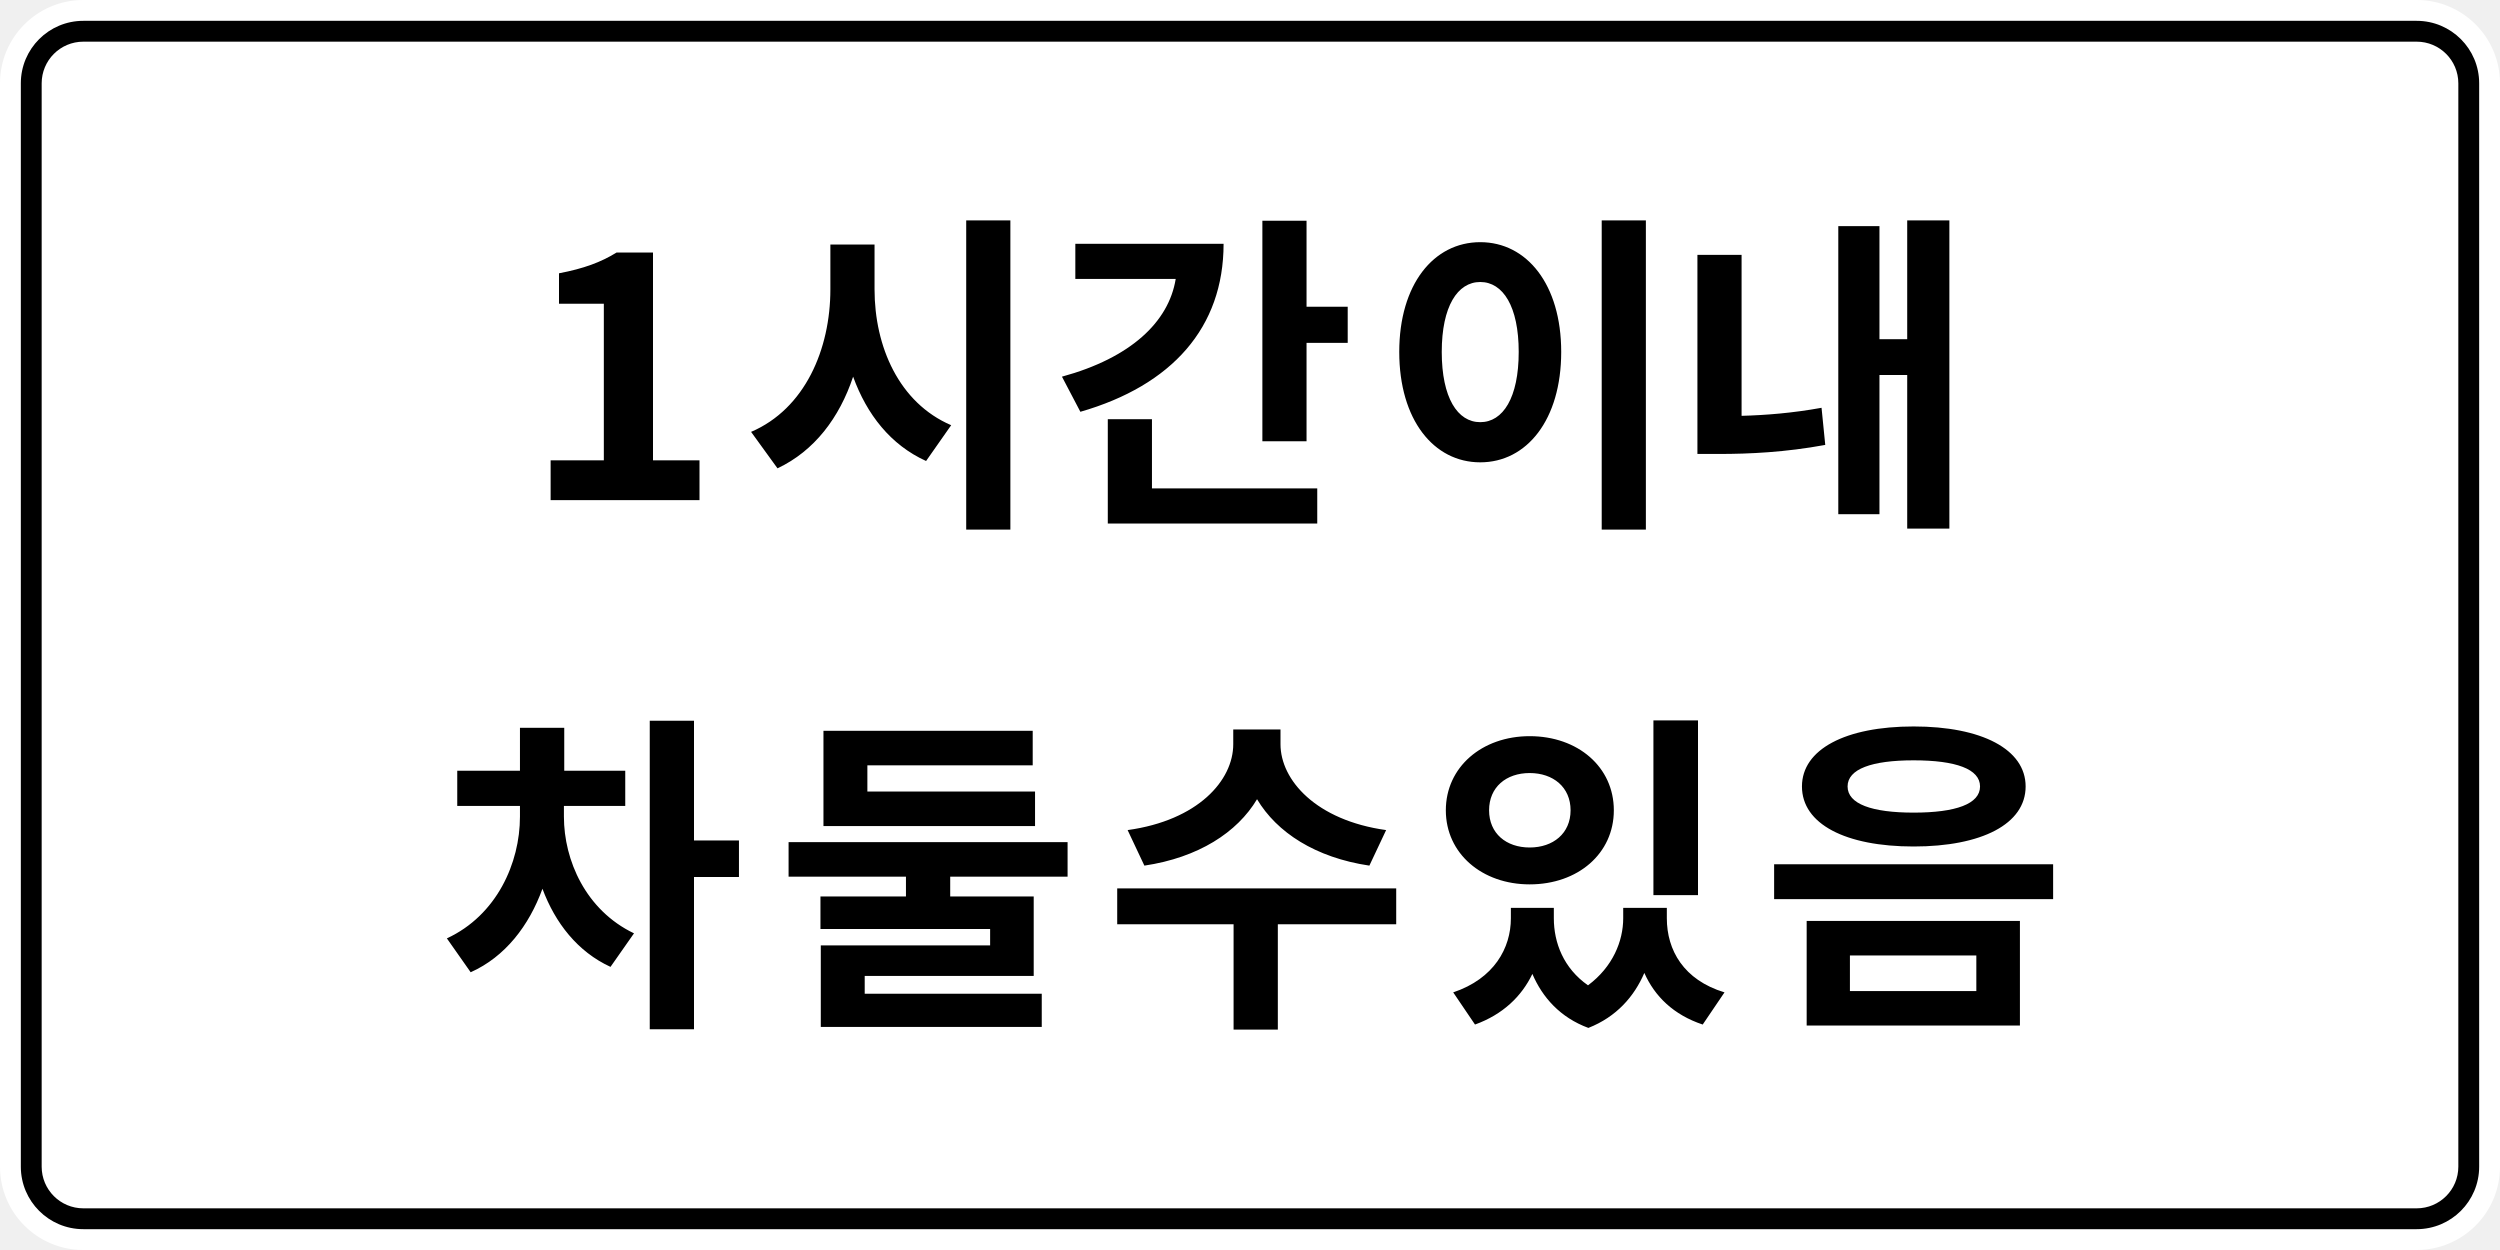
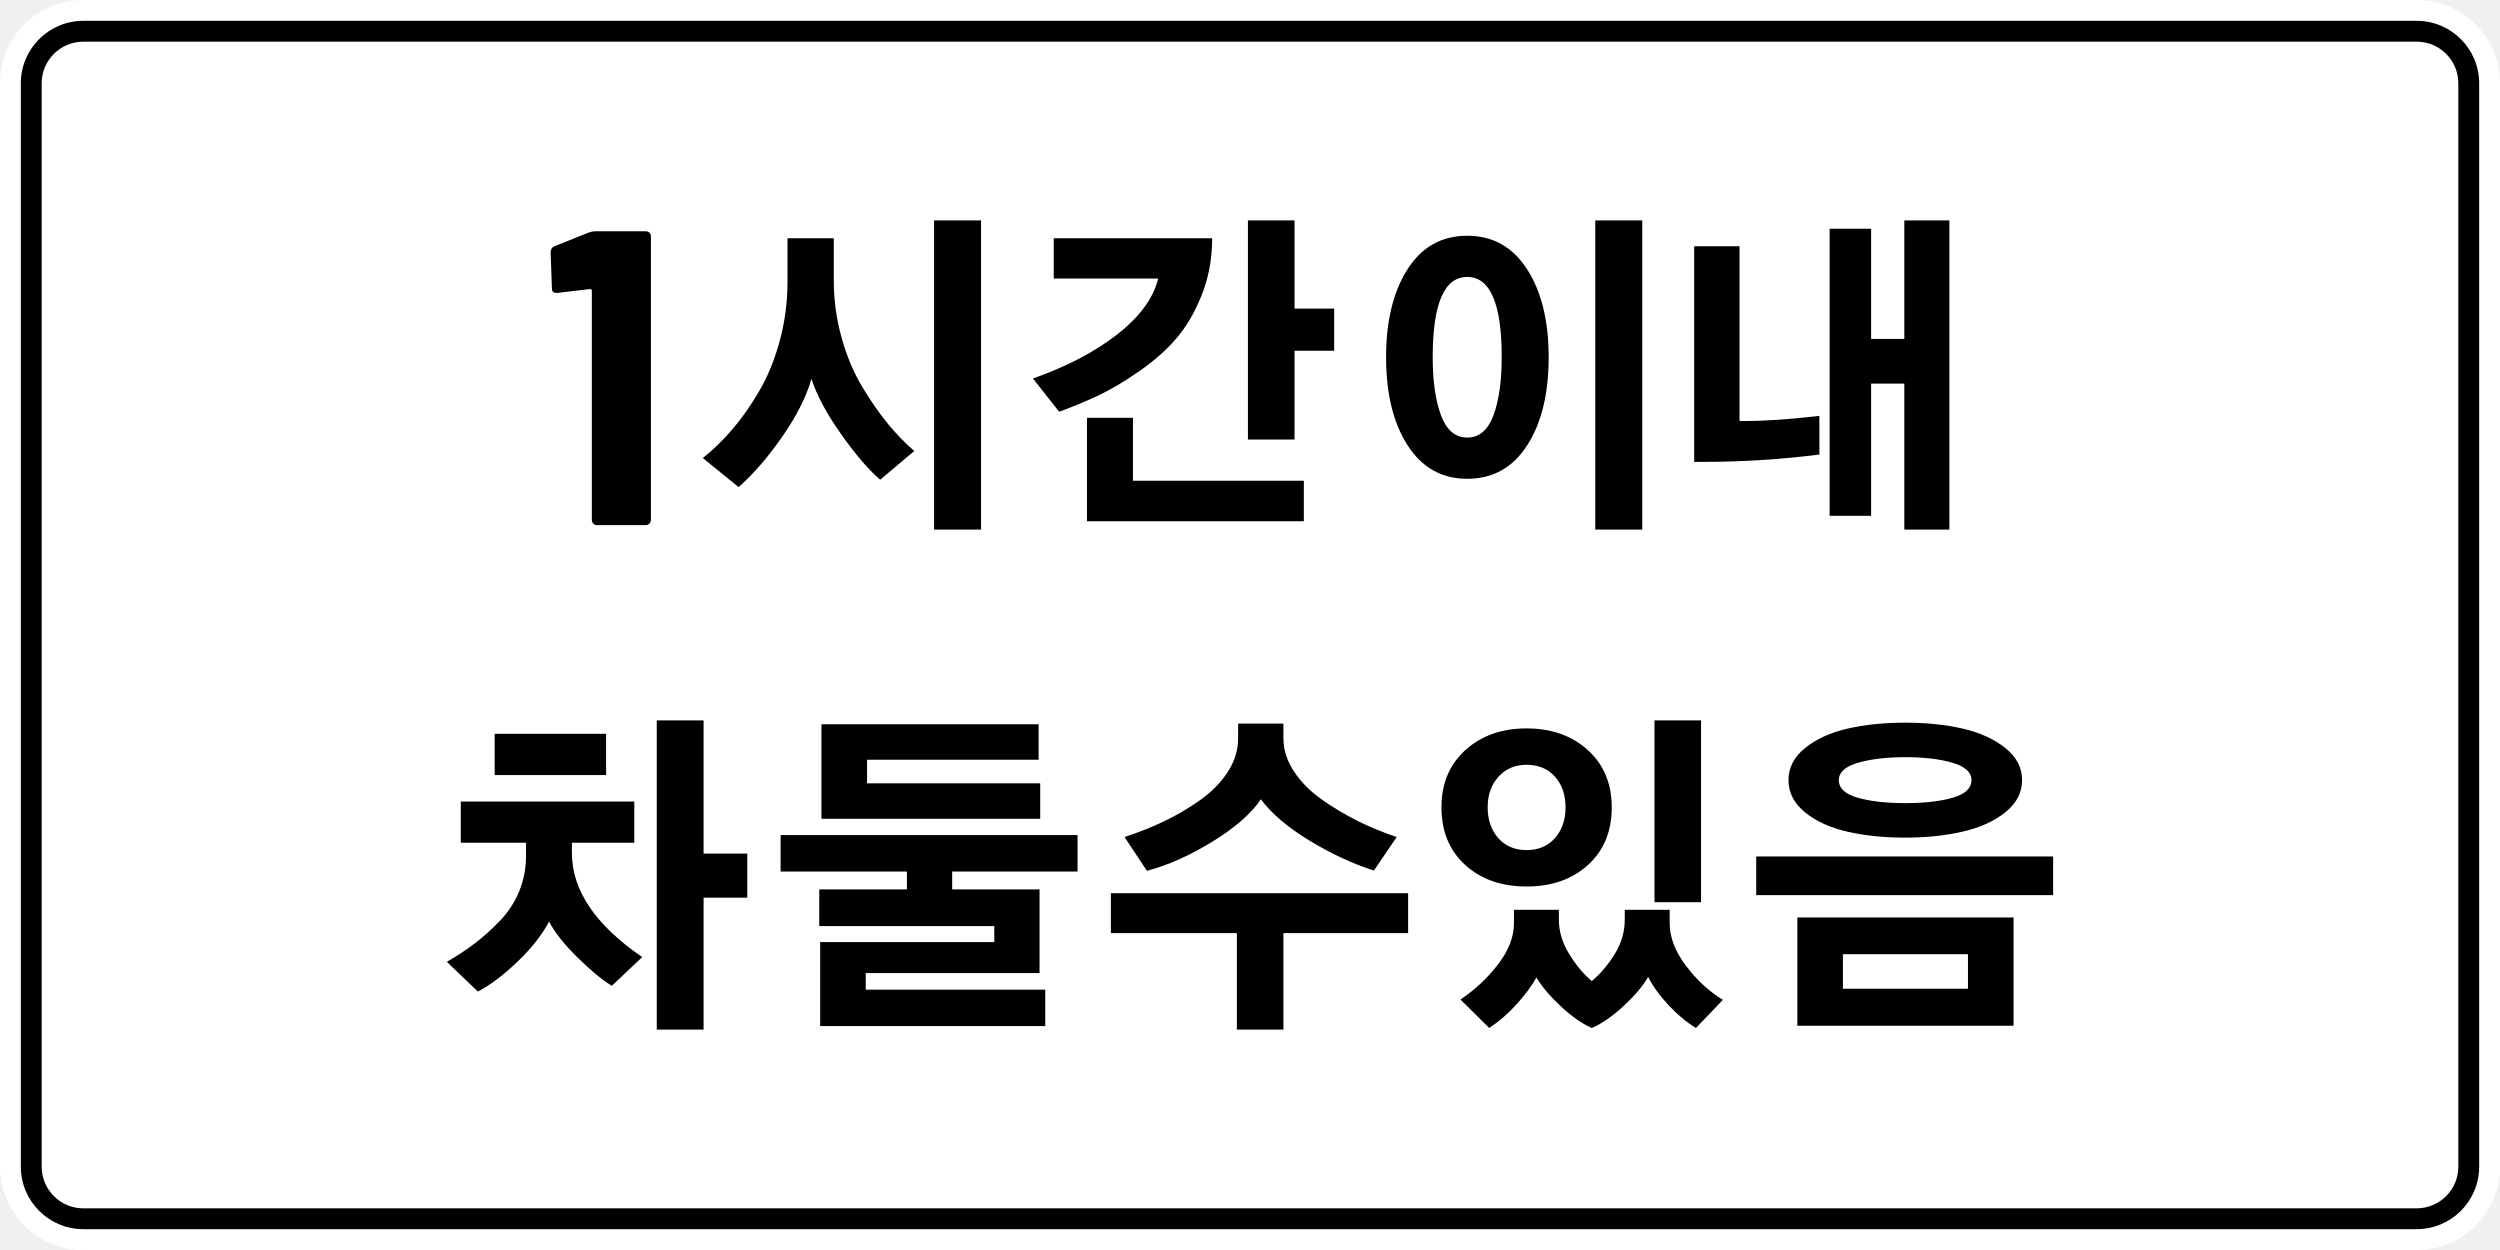
<svg xmlns="http://www.w3.org/2000/svg" viewBox="0 0 600 300">
  <path fill="#ffffff" d="M20 0H580A20 20 0 0 1 600 20V280A20 20 0 0 1 580 300H20A20 20 0 0 1 0 280V20A20 20 0 0 1 20 0Z" />
  <path fill="#000000" fill-rule="evenodd" d="M20 5H580A15 15 0 0 1 595 20V280A15 15 0 0 1 580 295H20A15 15 0 0 1 5 280V20A15 15 0 0 1 20 5ZM20 10H580A10 10 0 0 1 590 20V280A10 10 0 0 1 580 290H20A10 10 0 0 1 10 280V20A10 10 0 0 1 20 10Z" />
-   <path fill="#000000" d="M132.15 120.03H167.88V110.48H156.72V60.61H147.97C144.2 62.94 140.1 64.46 134.16 65.59V72.9H144.92V110.48H132.15ZM209.89 58.68H199.29V69.44C199.29 83.82 193.19 98.11 180.26 103.65L186.6 112.4C195.44 108.23 201.46 100.28 204.75 90.4C208.04 99.48 213.75 106.78 222.26 110.64L228.28 102.05C215.75 96.67 209.89 83.17 209.89 69.44ZM231.89 52.9V127.1H242.49V52.9ZM258.08 58.52V66.95H282.17C280.49 77.31 271.33 85.9 254.87 90.4L259.29 98.83C281.29 92.49 293.66 78.6 293.66 58.52ZM276.47 100.6H265.87V125.65H316.14V117.22H276.47ZM313.57 73.62V52.98H302.97V105.9H313.57V82.29H323.45V73.62ZM384.41 52.9V127.1H395.01V52.9ZM355.26 58.12C344.09 58.12 335.82 68.24 335.82 84.46C335.82 100.76 344.09 110.96 355.26 110.96C366.42 110.96 374.69 100.76 374.69 84.46C374.69 68.24 366.42 58.12 355.26 58.12ZM355.26 67.68C360.72 67.68 364.49 73.54 364.49 84.46C364.49 95.46 360.72 101.32 355.26 101.32C349.8 101.32 346.02 95.46 346.02 84.46C346.02 73.54 349.8 67.68 355.26 67.68ZM417.98 61.17H407.38V108.95H412.52C419.91 108.95 428.42 108.55 438.06 106.78L437.17 97.87C430.11 99.15 423.76 99.64 417.98 99.8ZM457.73 52.9V81.41H451.07V54.27H441.19V123.41H451.07V90H457.73V126.86H467.85V52.9Z" />
-   <path fill="#000000" d="M135.34 193.42H150.06V184.97H135.42V174.67H124.79V184.97H109.74V193.42H124.79V196C124.79 207.1 119.24 219.66 107.25 225.21L112.96 233.34C121.25 229.64 126.97 222.15 130.19 213.3C133.24 221.51 138.64 228.43 146.52 232.05L152.16 224C140.57 218.45 135.34 206.46 135.34 196ZM177.35 201.71H166.56V172.98H155.94V247.02H166.56V210.48H177.35ZM248.41 189.96H208.17V183.68H247.85V175.39H197.63V198.25H248.41ZM256.22 210.4V202.11H189.26V210.4H217.43V215.15H196.91V222.96H237.63V226.9H196.99V246.46H250.02V238.49H207.53V234.22H248.09V215.15H228.05V210.4ZM332.67 199.22C315.85 196.88 307.32 187.22 307.32 178.61V175.07H295.98V178.61C295.98 187.31 287.53 196.88 270.63 199.22L274.65 207.75C287.61 205.82 296.94 199.78 301.69 191.81C306.44 199.78 315.69 205.82 328.65 207.75ZM335.09 213.22H268.13V221.83H296.06V247.1H306.68V221.83H335.09ZM407.52 172.9H396.82V214.83H407.52ZM367.12 185.53C372.75 185.53 376.94 188.91 376.94 194.47C376.94 200.02 372.75 203.4 367.12 203.4C361.49 203.4 357.38 200.02 357.38 194.47C357.38 188.91 361.49 185.53 367.12 185.53ZM367.12 212.25C378.71 212.25 387.32 204.85 387.32 194.47C387.32 184.09 378.71 176.68 367.12 176.68C355.69 176.68 347 184.09 347 194.47C347 204.85 355.69 212.25 367.12 212.25ZM400.04 217.89H389.57V220.38C389.57 225.85 387.08 232.05 381.12 236.48C375.25 232.37 372.92 226.26 372.92 220.38V217.89H362.61V220.38C362.61 227.54 358.59 234.87 348.77 238.17L354 245.89C360.68 243.48 365.19 239.13 367.77 233.74C370.18 239.37 374.44 244.2 381.21 246.7C387.97 244.04 392.23 239.13 394.64 233.5C397.14 239.13 401.65 243.56 408.65 245.89L413.88 238.17C404.06 235.19 400.04 228.03 400.04 220.38ZM459.27 174.35C442.93 174.35 432.47 179.82 432.47 188.75C432.47 197.77 442.93 203.16 459.27 203.16C475.61 203.16 486.15 197.77 486.15 188.75C486.15 179.82 475.61 174.35 459.27 174.35ZM459.27 182.48C469.41 182.48 475.21 184.57 475.21 188.75C475.21 192.94 469.41 195.03 459.27 195.03C449.21 195.03 443.42 192.94 443.42 188.75C443.42 184.57 449.21 182.48 459.27 182.48ZM433.6 221.03V246.13H484.78V221.03ZM474.32 229.31V237.85H443.98V229.31ZM425.79 207.42V215.79H492.75V207.42Z" />
+   <path fill="#000000" d="M142.8 55.51H154.99Q155.53 55.51 155.87 55.85Q156.22 56.2 156.22 56.73V124.8Q156.22 125.26 155.87 125.64Q155.53 126.03 154.99 126.03H143.19Q142.73 126.03 142.38 125.64Q142.04 125.26 142.04 124.8V69.76Q142.04 69.38 141.5 69.38L133.76 70.3H133.53Q132.46 70.3 132.46 69.23L132.15 60.57Q132.15 59.49 133.07 59.11L141.27 55.81Q142.11 55.51 142.8 55.51ZM224.18 127.1V52.9H235.45V127.1ZM168.68 109.93Q172.44 106.94 175.81 102.99Q179.19 99.05 182.25 93.79Q185.32 88.54 187.16 81.72Q189 74.9 189 67.62V57.19H200.11V67.39Q200.11 74.36 201.99 81.07Q203.87 87.78 206.97 92.91Q210.08 98.05 213.14 101.77Q216.21 105.48 219.43 108.24L211.23 115.14Q206.93 111.39 201.8 104.1Q196.66 96.82 194.75 90.92Q192.91 97.36 187.77 104.76Q182.64 112.15 177.27 116.91ZM260.87 125.11V100.27H271.91V115.37H312.92V125.11ZM299.5 105.48V52.9H310.69V74.06H320.2V84.17H310.69V105.48ZM247.91 90.84Q260.26 86.47 268.27 80.15Q276.28 73.83 277.96 66.85H252.9V57.19H290.92Q290.92 64.47 288.43 70.76Q285.93 77.05 282.29 81.26Q278.65 85.48 273.32 89.16Q268 92.84 263.7 94.87Q259.41 96.9 254.2 98.82ZM382.87 127.1V52.9H394.14V127.1ZM332.66 85.71Q332.66 72.68 337.8 64.63Q342.93 56.58 352.13 56.58Q361.33 56.58 366.51 64.63Q371.68 72.68 371.68 85.71Q371.68 98.89 366.51 106.9Q361.33 114.91 352.13 114.91Q343.01 114.91 337.84 106.9Q332.66 98.89 332.66 85.71ZM343.85 85.71Q343.85 94.37 345.85 99.7Q347.84 105.02 352.13 105.02Q356.43 105.02 358.42 99.7Q360.41 94.37 360.41 85.71Q360.41 66.47 352.13 66.47Q343.85 66.47 343.85 85.71ZM439.11 123.8V54.89H449.07V81.34H457.04V52.9H467.85V127.1H457.04V92.07H449.07V123.8ZM406.6 110.85V59.11H417.49V101.04H418.64Q426.23 101.04 436.65 99.81V109.09Q422.78 110.85 408.75 110.85Z" />
+   <path fill="#000000" d="M157.62 247.1V172.9H168.86V204.86H179.35V215.44H168.86V247.1ZM118.72 186.01V176.12H145.46V186.01ZM107.25 230.85Q111.05 228.63 113.97 226.4Q116.9 224.18 119.94 221.04Q122.98 217.9 124.61 213.91Q126.24 209.92 126.24 205.48V202.26H110.59V192.37H152.23V202.26H137.26V204.71Q137.26 218.13 154.13 229.7L146.83 236.6Q143.26 234.38 138.55 229.74Q133.84 225.1 131.79 221.19Q129.13 226.1 124.15 230.85Q119.18 235.6 114.7 237.98ZM196.84 246.26V226.1H238.63V222.26H196.62V213.45H249.49V233.53H207.78V237.52H250.86V246.26ZM187.35 209.16V200.42H258.61V209.16H228.52V218.66H217.66V209.16ZM197.15 196.51V173.82H249.27V182.33H208.09V188H249.65V196.51ZM266.61 223.95V214.37H337.95V223.95H308.02V247.1H296.85V223.95ZM269.88 200.88Q274.89 199.27 279.37 197.12Q283.86 194.98 288.03 192.02Q292.21 189.07 294.68 185.24Q297.15 181.41 297.15 177.19V173.67H308.02V177.19Q308.02 181.26 310.52 185.09Q313.03 188.92 317.21 191.87Q321.39 194.82 325.87 197.05Q330.35 199.27 335.21 200.88L329.74 208.93Q322.07 206.47 314.24 201.72Q306.42 196.97 302.62 191.83Q299.05 197.05 290.92 202.03Q282.79 207.01 275.27 209ZM350.51 239.89Q355.75 236.37 359.55 231.42Q363.35 226.48 363.35 221.57V218.36H374.13V220.73Q374.13 225.02 376.68 229.09Q379.22 233.15 382.04 235.45Q385.07 232.92 387.51 229.01Q389.94 225.1 389.94 220.73V218.36H400.72V221.57Q400.72 226.56 404.56 231.69Q408.4 236.83 413.49 239.97L407.03 246.72Q403.54 244.57 400.34 241.12Q397.15 237.67 395.56 234.45Q393.73 237.67 389.67 241.43Q385.61 245.18 382.04 246.72Q378.54 245.18 374.67 241.58Q370.79 237.98 368.74 234.61Q367.07 237.6 364.03 240.97Q360.99 244.34 357.42 246.72ZM397.08 216.52V172.9H408.25V216.52ZM345.95 193.75Q345.95 185.24 351.68 180.03Q357.42 174.82 366.38 174.82Q375.35 174.82 381.09 180.03Q386.82 185.24 386.82 193.75Q386.82 202.41 381.12 207.59Q375.43 212.76 366.38 212.76Q357.34 212.76 351.65 207.59Q345.95 202.41 345.95 193.75ZM357.04 193.75Q357.04 198.27 359.59 201.15Q362.13 204.02 366.38 204.02Q370.64 204.02 373.18 201.15Q375.73 198.27 375.73 193.75Q375.73 189.23 373.18 186.39Q370.64 183.55 366.38 183.55Q362.21 183.55 359.62 186.43Q357.04 189.3 357.04 193.75ZM431.36 246.18V220.19H483.25V246.18ZM442.3 237.29H472.31V229.01H442.3ZM421.49 214.83V205.55H492.75V214.83ZM429.24 187.23Q429.24 182.71 433.26 179.49Q437.29 176.27 443.48 174.85Q449.67 173.44 457.27 173.44Q464.79 173.44 470.98 174.85Q477.18 176.27 481.24 179.49Q485.3 182.71 485.3 187.23Q485.3 191.76 481.24 194.98Q477.18 198.2 470.98 199.61Q464.79 201.03 457.27 201.03Q449.6 201.03 443.41 199.61Q437.21 198.2 433.23 194.98Q429.24 191.76 429.24 187.23ZM441.32 187.23Q441.32 190.15 445.84 191.45Q450.36 192.75 457.27 192.75Q464.18 192.75 468.67 191.45Q473.15 190.15 473.15 187.23Q473.15 184.4 468.59 183.06Q464.03 181.72 457.27 181.72Q450.59 181.72 445.95 183.06Q441.32 184.4 441.32 187.23Z" />
</svg>
